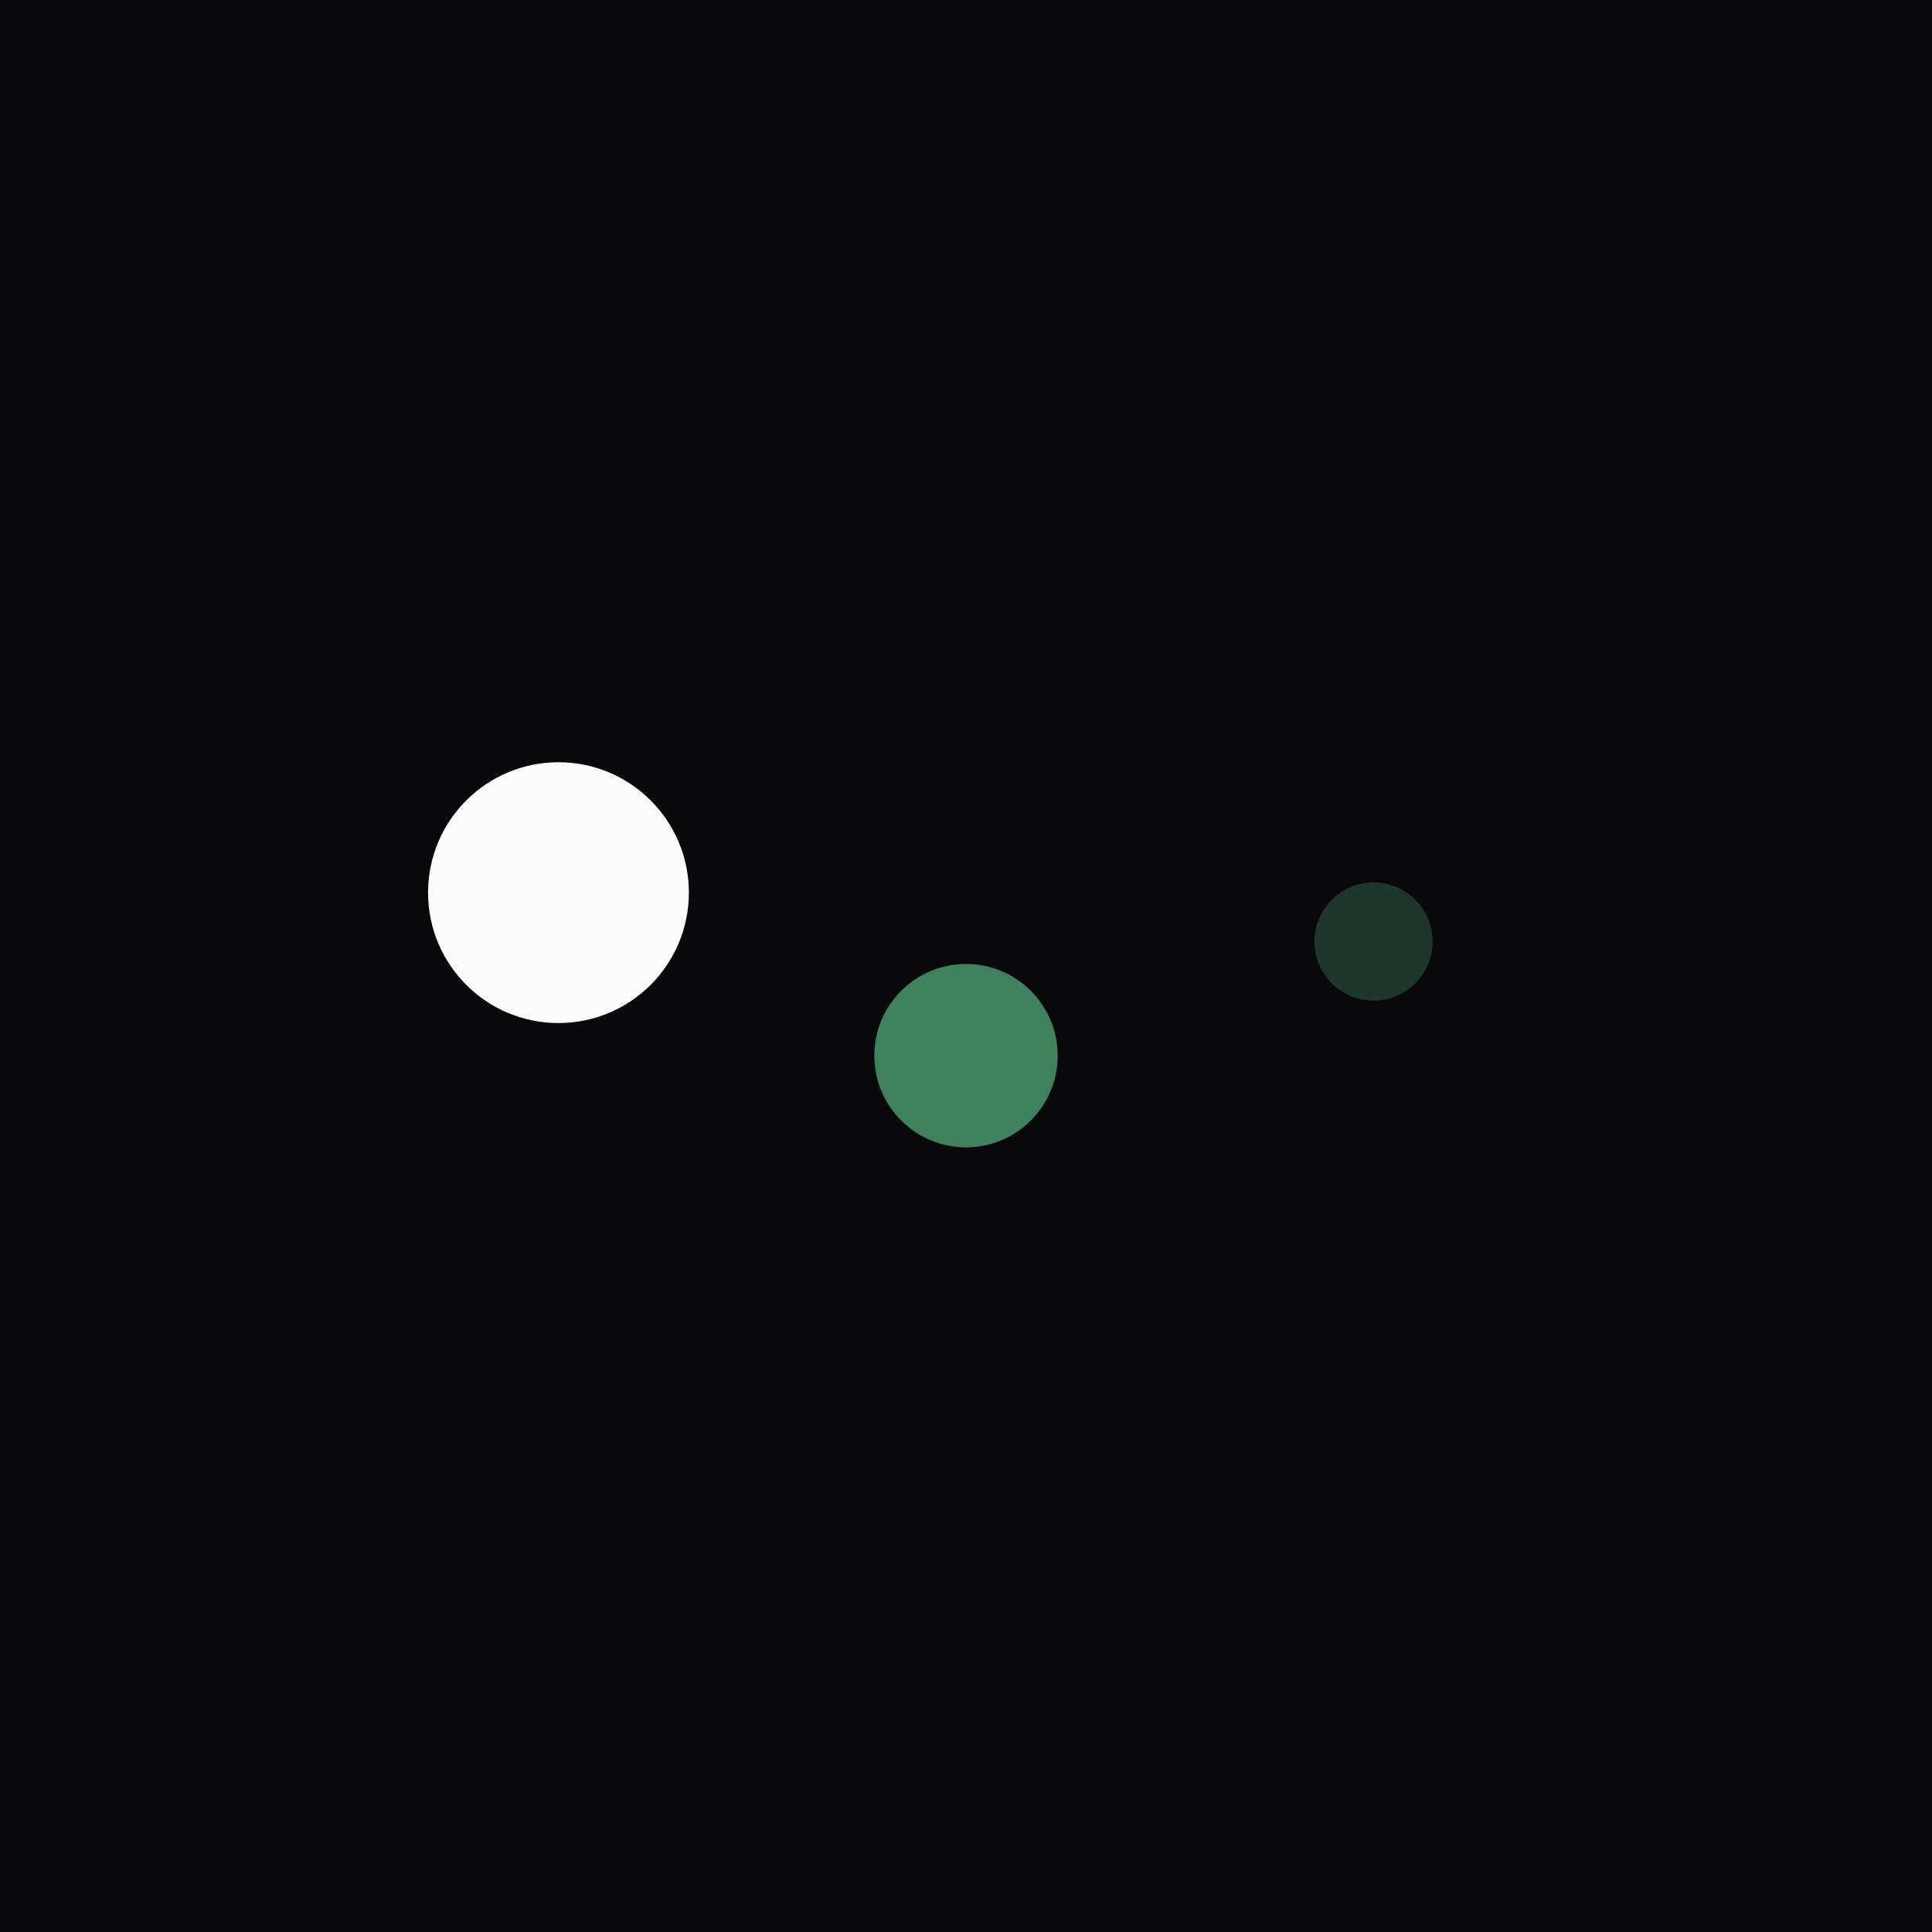
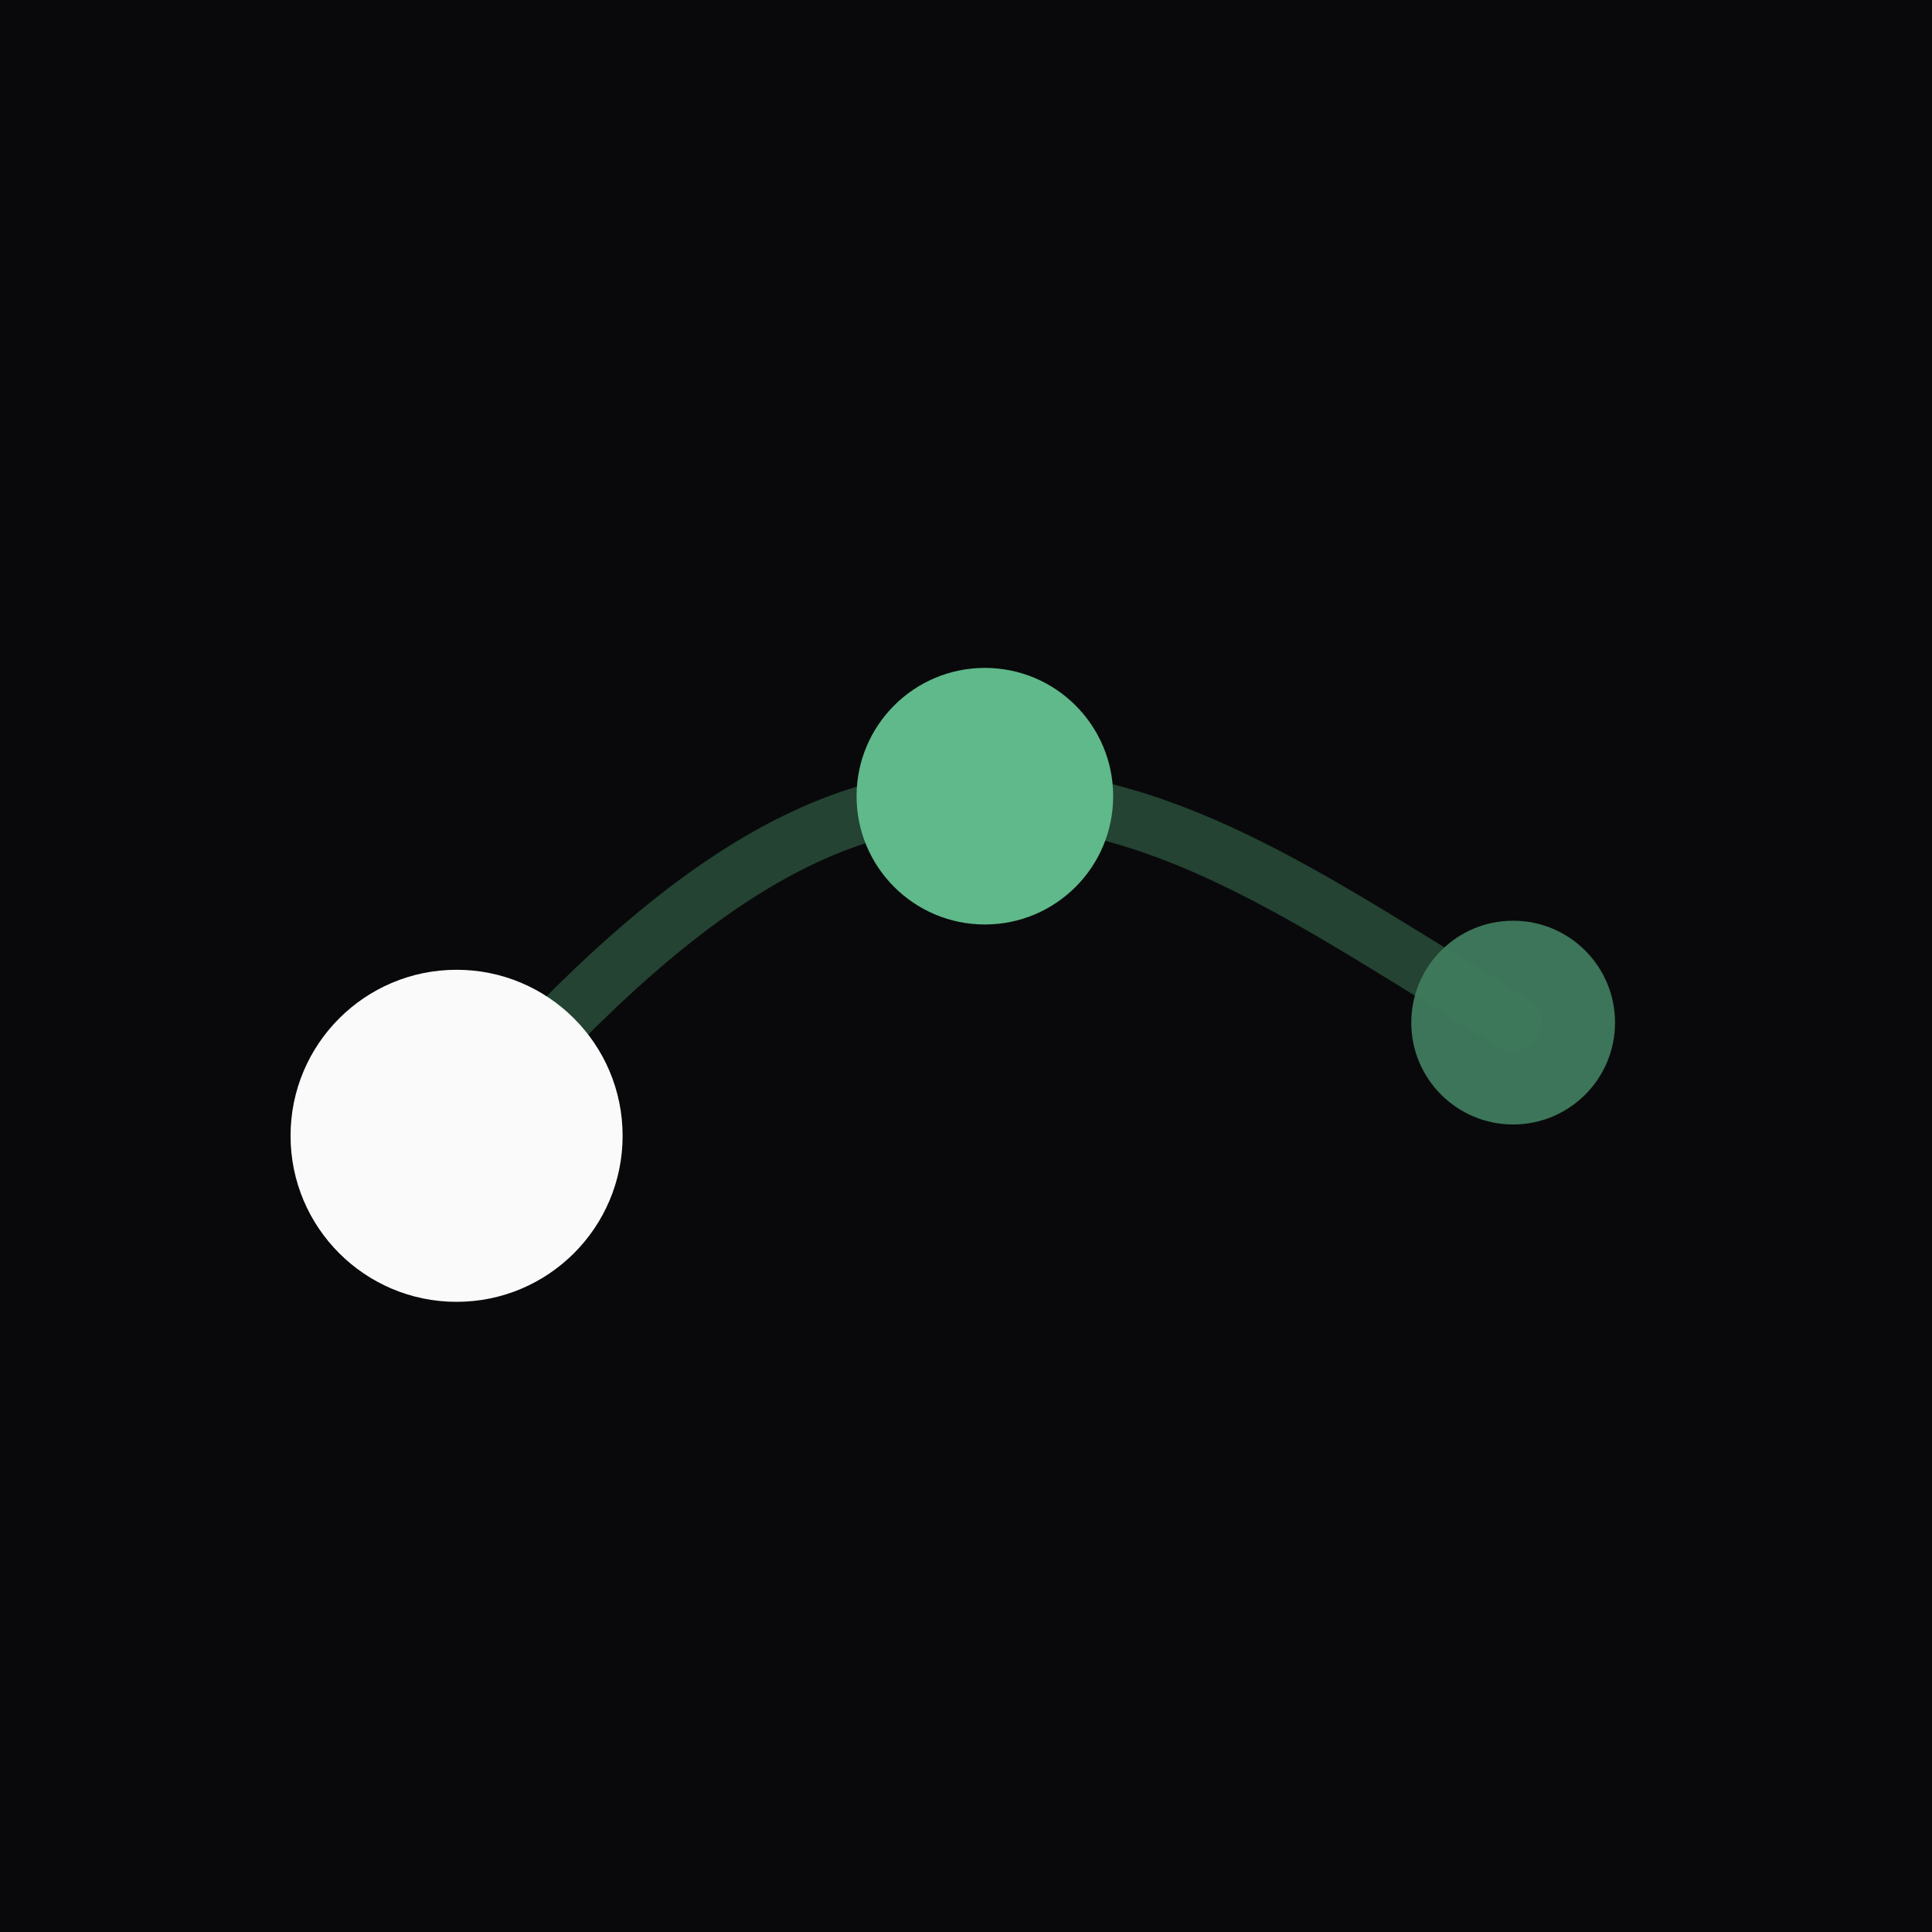
<svg xmlns="http://www.w3.org/2000/svg" width="1024" height="1024" viewBox="0 0 64 64">
  <rect width="64" height="64" fill="#09090B" />
-   <g transform="translate(32 32) scale(1.35) translate(-32 -32)">
-     <circle cx="22" cy="30.2" r="3.2" fill="#FAFAFA" opacity="1" />
-     <circle cx="32" cy="34.2" r="2.25" fill="#52A878" opacity="0.75" />
-     <circle cx="42" cy="31.4" r="1.45" fill="#3F7B5C" opacity="0.4" />
+   <g transform="translate(32 32) scale(1.25) translate(-31.5 -31.5)">
+     <path d="M18 36 C24 29 28 27 32 27 C37 27 41 30 46 33" stroke="#52A878" stroke-width="1.5" stroke-linecap="round" fill="none" opacity="0.36" />
+     <circle cx="18" cy="36" r="4.4" fill="#FAFAFA" />
+     <circle cx="32" cy="27" r="3.4" fill="#5FB98A" />
+     <circle cx="46" cy="33" r="2.7" fill="#3F7B5C" opacity="0.95" />
  </g>
</svg>
